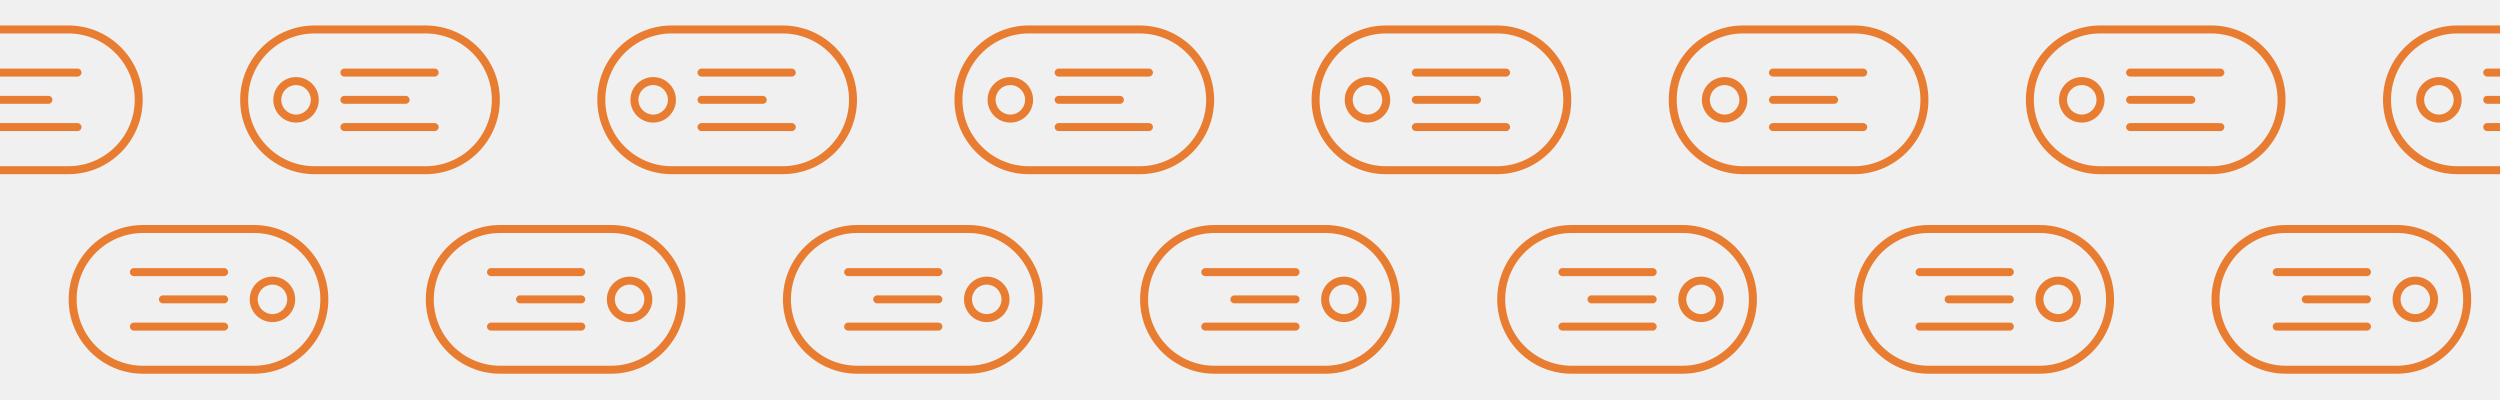
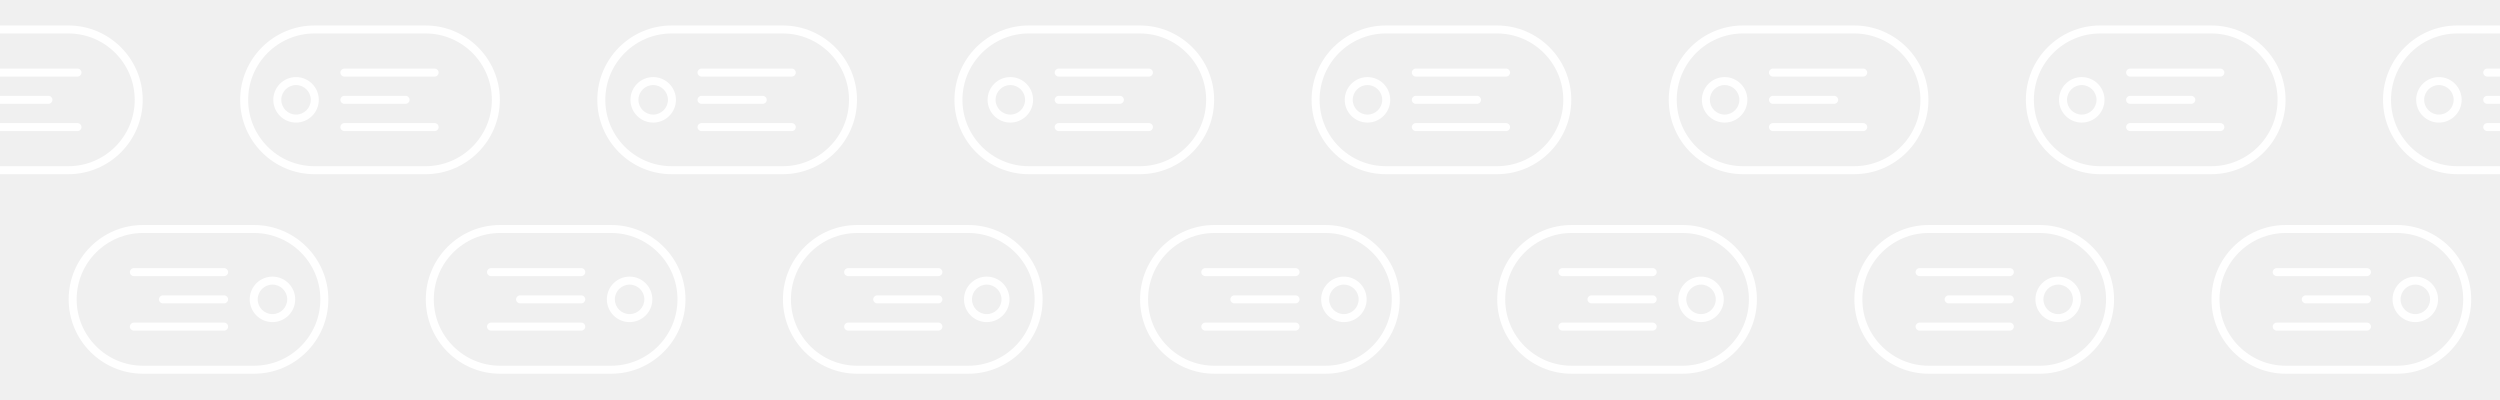
<svg xmlns="http://www.w3.org/2000/svg" version="1.1" id="Layer_1" x="0px" y="0px" width="312.824px" height="49.951px" viewBox="0 0 312.824 49.951" enable-background="new 0 0 312.824 49.951" xml:space="preserve">
  <g>
-     <path fill="#E87D31" d="M232,3.187h-13.888c-5.13,0-9.303,4.174-9.303,9.304c0,5.129,4.173,9.304,9.303,9.305H232   c5.129,0,9.303-4.174,9.303-9.305S237.129,3.187,232,3.187z M232,20.796h-13.888c-4.578-0.001-8.303-3.727-8.303-8.305   s3.725-8.304,8.303-8.304H232c4.578,0,8.303,3.725,8.303,8.304S236.578,20.796,232,20.796z M233.144,15.402h-11.295   c-0.276,0-0.5,0.224-0.5,0.5c0,0.276,0.224,0.5,0.5,0.5h11.295c0.276,0,0.5-0.224,0.5-0.5   C233.644,15.625,233.419,15.402,233.144,15.402z M221.849,12.992h7.659c0.276,0,0.5-0.224,0.5-0.5s-0.224-0.5-0.5-0.5h-7.659   c-0.276,0-0.5,0.224-0.5,0.5S221.572,12.992,221.849,12.992z M233.144,8.582h-11.295c-0.276,0-0.5,0.224-0.5,0.5   c0,0.276,0.224,0.5,0.5,0.5h11.295c0.276,0,0.5-0.224,0.5-0.5C233.644,8.806,233.419,8.582,233.144,8.582z M215.801,9.645   c-1.569,0-2.846,1.277-2.846,2.847s1.277,2.847,2.846,2.847c1.57,0,2.847-1.277,2.847-2.847S217.371,9.645,215.801,9.645z    M215.801,14.338c-1.018,0-1.846-0.829-1.846-1.847s0.829-1.847,1.846-1.847c1.019,0,1.847,0.829,1.847,1.847   S216.819,14.338,215.801,14.338z" />
-     <path fill="#E87D31" d="M276.689,3.187h-13.888c-5.129,0-9.303,4.174-9.303,9.304c0,5.129,4.174,9.304,9.303,9.305h13.888   c5.129,0,9.302-4.174,9.302-9.305S281.818,3.187,276.689,3.187z M276.689,20.796h-13.888c-4.578-0.001-8.303-3.727-8.303-8.305   s3.725-8.304,8.303-8.304h13.888c4.578,0,8.302,3.725,8.302,8.304S281.268,20.796,276.689,20.796z M277.833,15.402h-11.294   c-0.276,0-0.5,0.224-0.5,0.5c0,0.276,0.224,0.5,0.5,0.5h11.294c0.276,0,0.5-0.224,0.5-0.5   C278.333,15.625,278.108,15.402,277.833,15.402z M266.538,12.992h7.659c0.276,0,0.5-0.224,0.5-0.5s-0.224-0.5-0.5-0.5h-7.659   c-0.276,0-0.5,0.224-0.5,0.5S266.262,12.992,266.538,12.992z M277.833,8.582h-11.294c-0.276,0-0.5,0.224-0.5,0.5   c0,0.276,0.224,0.5,0.5,0.5h11.294c0.276,0,0.5-0.224,0.5-0.5C278.333,8.806,278.108,8.582,277.833,8.582z M260.49,9.645   c-1.569,0-2.847,1.277-2.847,2.847s1.277,2.847,2.847,2.847s2.847-1.277,2.847-2.847S262.06,9.645,260.49,9.645z M260.49,14.338   c-1.019,0-1.847-0.829-1.847-1.847s0.828-1.847,1.847-1.847c1.018,0,1.847,0.829,1.847,1.847S261.508,14.338,260.49,14.338z" />
-     <path fill="#E87D31" d="M255.228,28.155h-13.889c-5.129,0-9.302,4.174-9.302,9.304c0,5.131,4.173,9.305,9.302,9.305h13.889   c5.129-0.001,9.303-4.175,9.303-9.305C264.53,32.329,260.357,28.155,255.228,28.155z M255.228,45.763h-13.889   c-4.578,0-8.302-3.725-8.302-8.305c0-4.579,3.724-8.304,8.302-8.304h13.889c4.578,0,8.303,3.726,8.303,8.304   C263.53,42.037,259.806,45.762,255.228,45.763z M251.49,40.369h-11.294c-0.276,0-0.5,0.224-0.5,0.5c0,0.276,0.224,0.5,0.5,0.5   h11.294c0.276,0,0.5-0.224,0.5-0.5C251.99,40.593,251.767,40.369,251.49,40.369z M251.49,36.959h-7.659c-0.276,0-0.5,0.224-0.5,0.5   s0.224,0.5,0.5,0.5h7.659c0.276,0,0.5-0.224,0.5-0.5S251.767,36.959,251.49,36.959z M251.49,33.549h-11.294   c-0.276,0-0.5,0.224-0.5,0.5c0,0.276,0.224,0.5,0.5,0.5h11.294c0.276,0,0.5-0.224,0.5-0.5   C251.99,33.773,251.767,33.549,251.49,33.549z M257.538,34.613c-1.569,0-2.846,1.276-2.846,2.846s1.277,2.846,2.846,2.846   c1.57,0,2.847-1.276,2.847-2.846S259.108,34.613,257.538,34.613z M257.538,39.305c-1.018,0-1.846-0.828-1.846-1.846   s0.829-1.846,1.846-1.846c1.019,0,1.847,0.828,1.847,1.846S258.557,39.305,257.538,39.305z" />
-     <path fill="#E87D31" d="M62.546,12.492c0-5.13-4.173-9.304-9.303-9.304H39.355c-5.13,0-9.303,4.174-9.303,9.304   c0,5.129,4.173,9.304,9.303,9.305h13.888C58.373,21.796,62.546,17.622,62.546,12.492z M53.243,20.796H39.355   c-4.578-0.001-8.303-3.727-8.303-8.305s3.725-8.304,8.303-8.304h13.888c4.578,0,8.303,3.725,8.303,8.304   S57.821,20.796,53.243,20.796z M54.387,15.402H43.092c-0.276,0-0.5,0.224-0.5,0.5c0,0.276,0.224,0.5,0.5,0.5h11.294   c0.276,0,0.5-0.224,0.5-0.5C54.887,15.625,54.663,15.402,54.387,15.402z M43.092,12.992h7.659c0.276,0,0.5-0.224,0.5-0.5   s-0.224-0.5-0.5-0.5h-7.659c-0.276,0-0.5,0.224-0.5,0.5S42.816,12.992,43.092,12.992z M54.387,8.582H43.092   c-0.276,0-0.5,0.224-0.5,0.5c0,0.276,0.224,0.5,0.5,0.5h11.294c0.276,0,0.5-0.224,0.5-0.5C54.887,8.806,54.663,8.582,54.387,8.582z    M37.044,9.645c-1.57,0-2.847,1.277-2.847,2.847s1.277,2.847,2.847,2.847c1.569,0,2.846-1.277,2.846-2.847   S38.614,9.645,37.044,9.645z M37.044,14.338c-1.018,0-1.847-0.829-1.847-1.847s0.829-1.847,1.847-1.847s1.846,0.829,1.846,1.847   S38.062,14.338,37.044,14.338z M107.235,12.492c0-5.13-4.173-9.304-9.303-9.304H84.044c-5.129,0-9.303,4.174-9.303,9.304   c0,5.129,4.173,9.304,9.303,9.305h13.888C103.062,21.796,107.235,17.622,107.235,12.492z M97.933,20.796H84.045   c-4.579-0.001-8.303-3.727-8.303-8.305s3.725-8.304,8.303-8.304h13.888c4.578,0,8.303,3.725,8.303,8.304   S102.511,20.796,97.933,20.796z M99.076,15.402H87.781c-0.276,0-0.5,0.224-0.5,0.5c0,0.276,0.224,0.5,0.5,0.5h11.295   c0.276,0,0.5-0.224,0.5-0.5C99.576,15.625,99.352,15.402,99.076,15.402z M87.781,12.992h7.659c0.276,0,0.5-0.224,0.5-0.5   s-0.224-0.5-0.5-0.5h-7.659c-0.276,0-0.5,0.224-0.5,0.5S87.505,12.992,87.781,12.992z M99.076,8.582H87.781   c-0.276,0-0.5,0.224-0.5,0.5c0,0.276,0.224,0.5,0.5,0.5h11.295c0.276,0,0.5-0.224,0.5-0.5C99.576,8.806,99.352,8.582,99.076,8.582z    M81.733,9.645c-1.569,0-2.846,1.277-2.846,2.847s1.277,2.847,2.846,2.847c1.57,0,2.847-1.277,2.847-2.847   S83.303,9.645,81.733,9.645z M81.733,14.338c-1.018,0-1.846-0.829-1.846-1.847s0.828-1.847,1.846-1.847   c1.019,0,1.847,0.829,1.847,1.847S82.752,14.338,81.733,14.338z M151.924,12.492c0-5.13-4.173-9.304-9.302-9.304h-13.889   c-5.129,0-9.303,4.174-9.303,9.304c0,5.129,4.173,9.304,9.303,9.305h13.889C147.751,21.796,151.924,17.622,151.924,12.492z    M142.622,20.796h-13.889c-4.578-0.001-8.303-3.727-8.303-8.305s3.725-8.304,8.303-8.304h13.889c4.578,0,8.302,3.725,8.302,8.304   S147.2,20.796,142.622,20.796z M143.765,15.402h-11.294c-0.276,0-0.5,0.224-0.5,0.5c0,0.276,0.224,0.5,0.5,0.5h11.294   c0.276,0,0.5-0.224,0.5-0.5C144.265,15.625,144.041,15.402,143.765,15.402z M132.471,12.992h7.659c0.276,0,0.5-0.224,0.5-0.5   s-0.224-0.5-0.5-0.5h-7.659c-0.276,0-0.5,0.224-0.5,0.5S132.194,12.992,132.471,12.992z M143.765,8.582h-11.294   c-0.276,0-0.5,0.224-0.5,0.5c0,0.276,0.224,0.5,0.5,0.5h11.294c0.276,0,0.5-0.224,0.5-0.5   C144.265,8.806,144.041,8.582,143.765,8.582z M126.423,9.645c-1.57,0-2.847,1.277-2.847,2.847s1.277,2.847,2.847,2.847   c1.569,0,2.847-1.277,2.847-2.847S127.992,9.645,126.423,9.645z M126.423,14.338c-1.019,0-1.847-0.829-1.847-1.847   s0.828-1.847,1.847-1.847c1.018,0,1.847,0.829,1.847,1.847S127.441,14.338,126.423,14.338z M196.613,12.492   c0-5.13-4.173-9.304-9.303-9.304h-13.888c-5.13,0-9.303,4.174-9.303,9.304c0,5.129,4.173,9.304,9.303,9.305h13.888   C192.44,21.796,196.613,17.622,196.613,12.492z M187.311,20.796h-13.888c-4.578-0.001-8.303-3.727-8.303-8.305   s3.725-8.304,8.303-8.304h13.888c4.578,0,8.303,3.725,8.303,8.304S191.889,20.796,187.311,20.796z M188.454,15.402H177.16   c-0.276,0-0.5,0.224-0.5,0.5c0,0.276,0.224,0.5,0.5,0.5h11.294c0.276,0,0.5-0.224,0.5-0.5   C188.954,15.625,188.73,15.402,188.454,15.402z M177.16,12.992h7.659c0.276,0,0.5-0.224,0.5-0.5s-0.224-0.5-0.5-0.5h-7.659   c-0.276,0-0.5,0.224-0.5,0.5S176.884,12.992,177.16,12.992z M188.454,8.582H177.16c-0.276,0-0.5,0.224-0.5,0.5   c0,0.276,0.224,0.5,0.5,0.5h11.294c0.276,0,0.5-0.224,0.5-0.5C188.954,8.806,188.73,8.582,188.454,8.582z M171.112,9.645   c-1.57,0-2.846,1.277-2.846,2.847s1.276,2.847,2.846,2.847s2.846-1.277,2.846-2.847S172.682,9.645,171.112,9.645z M171.112,14.338   c-1.018,0-1.846-0.829-1.846-1.847s0.828-1.847,1.846-1.847s1.846,0.829,1.846,1.847S172.13,14.338,171.112,14.338z    M210.538,28.155H196.65c-5.13,0-9.303,4.174-9.303,9.304c0,5.131,4.173,9.305,9.303,9.305h13.888   c5.13-0.001,9.303-4.175,9.303-9.305C219.841,32.329,215.668,28.155,210.538,28.155z M210.538,45.763H196.65   c-4.578,0-8.303-3.725-8.303-8.305c0-4.579,3.725-8.304,8.303-8.304h13.888c4.578,0,8.303,3.726,8.303,8.304   C218.841,42.037,215.116,45.762,210.538,45.763z M206.801,40.369h-11.294c-0.276,0-0.5,0.224-0.5,0.5c0,0.276,0.224,0.5,0.5,0.5   h11.294c0.276,0,0.5-0.224,0.5-0.5C207.301,40.593,207.077,40.369,206.801,40.369z M206.801,36.959h-7.659   c-0.276,0-0.5,0.224-0.5,0.5s0.224,0.5,0.5,0.5h7.659c0.276,0,0.5-0.224,0.5-0.5S207.077,36.959,206.801,36.959z M206.801,33.549   h-11.294c-0.276,0-0.5,0.224-0.5,0.5c0,0.276,0.224,0.5,0.5,0.5h11.294c0.276,0,0.5-0.224,0.5-0.5   C207.301,33.773,207.077,33.549,206.801,33.549z M212.849,34.613c-1.57,0-2.846,1.276-2.846,2.846s1.276,2.846,2.846,2.846   s2.846-1.276,2.846-2.846S214.419,34.613,212.849,34.613z M212.849,39.305c-1.018,0-1.846-0.828-1.846-1.846   s0.828-1.846,1.846-1.846s1.846,0.828,1.846,1.846S213.867,39.305,212.849,39.305z M165.849,28.155h-13.888   c-5.129,0-9.303,4.174-9.303,9.304c0,5.131,4.173,9.305,9.303,9.305h13.888c5.13-0.001,9.303-4.175,9.303-9.305   C175.152,32.329,170.979,28.155,165.849,28.155z M165.849,45.763h-13.888c-4.578,0-8.303-3.725-8.303-8.305   c0-4.579,3.725-8.304,8.303-8.304h13.888c4.578,0,8.303,3.726,8.303,8.304C174.152,42.037,170.427,45.762,165.849,45.763z    M162.112,40.369h-11.295c-0.276,0-0.5,0.224-0.5,0.5c0,0.276,0.224,0.5,0.5,0.5h11.295c0.276,0,0.5-0.224,0.5-0.5   C162.612,40.593,162.389,40.369,162.112,40.369z M162.112,36.959h-7.659c-0.276,0-0.5,0.224-0.5,0.5s0.224,0.5,0.5,0.5h7.659   c0.276,0,0.5-0.224,0.5-0.5S162.389,36.959,162.112,36.959z M162.112,33.549h-11.295c-0.276,0-0.5,0.224-0.5,0.5   c0,0.276,0.224,0.5,0.5,0.5h11.295c0.276,0,0.5-0.224,0.5-0.5C162.612,33.773,162.389,33.549,162.112,33.549z M168.16,34.613   c-1.57,0-2.847,1.276-2.847,2.846s1.277,2.846,2.847,2.846c1.569,0,2.846-1.276,2.846-2.846S169.729,34.613,168.16,34.613z    M168.16,39.305c-1.019,0-1.847-0.828-1.847-1.846s0.828-1.846,1.847-1.846c1.018,0,1.846,0.828,1.846,1.846   S169.178,39.305,168.16,39.305z M121.16,28.155h-13.888c-5.129,0-9.302,4.174-9.302,9.304c0,5.131,4.173,9.305,9.302,9.305h13.888   c5.129-0.001,9.303-4.175,9.303-9.305C130.463,32.329,126.289,28.155,121.16,28.155z M121.16,45.763h-13.888   c-4.578,0-8.302-3.725-8.302-8.305c0-4.579,3.725-8.304,8.302-8.304h13.888c4.579,0,8.303,3.726,8.303,8.304   C129.463,42.037,125.738,45.762,121.16,45.763z M117.423,40.369h-11.294c-0.276,0-0.5,0.224-0.5,0.5c0,0.276,0.224,0.5,0.5,0.5   h11.294c0.276,0,0.5-0.224,0.5-0.5C117.923,40.593,117.699,40.369,117.423,40.369z M117.423,36.959h-7.659   c-0.276,0-0.5,0.224-0.5,0.5s0.224,0.5,0.5,0.5h7.659c0.276,0,0.5-0.224,0.5-0.5S117.699,36.959,117.423,36.959z M117.423,33.549   h-11.294c-0.276,0-0.5,0.224-0.5,0.5c0,0.276,0.224,0.5,0.5,0.5h11.294c0.276,0,0.5-0.224,0.5-0.5   C117.923,33.773,117.699,33.549,117.423,33.549z M123.471,34.613c-1.569,0-2.847,1.276-2.847,2.846s1.277,2.846,2.847,2.846   s2.847-1.276,2.847-2.846S125.04,34.613,123.471,34.613z M123.471,39.305c-1.018,0-1.847-0.828-1.847-1.846   s0.829-1.846,1.847-1.846c1.019,0,1.847,0.828,1.847,1.846S124.489,39.305,123.471,39.305z M76.471,28.155H62.583   c-5.129,0-9.302,4.174-9.302,9.304c0,5.131,4.173,9.305,9.302,9.305h13.888c5.129-0.001,9.303-4.175,9.303-9.305   C85.773,32.329,81.6,28.155,76.471,28.155z M76.471,45.763H62.583c-4.578,0-8.302-3.725-8.302-8.305   c0-4.579,3.725-8.304,8.302-8.304h13.888c4.578,0,8.303,3.726,8.303,8.304C84.773,42.037,81.049,45.762,76.471,45.763z    M72.734,40.369H61.439c-0.276,0-0.5,0.224-0.5,0.5c0,0.276,0.224,0.5,0.5,0.5h11.294c0.276,0,0.5-0.224,0.5-0.5   C73.234,40.593,73.01,40.369,72.734,40.369z M72.734,36.959h-7.659c-0.276,0-0.5,0.224-0.5,0.5s0.224,0.5,0.5,0.5h7.659   c0.276,0,0.5-0.224,0.5-0.5S73.01,36.959,72.734,36.959z M72.734,33.549H61.439c-0.276,0-0.5,0.224-0.5,0.5   c0,0.276,0.224,0.5,0.5,0.5h11.294c0.276,0,0.5-0.224,0.5-0.5C73.234,33.773,73.01,33.549,72.734,33.549z M78.782,34.613   c-1.57,0-2.847,1.276-2.847,2.846s1.277,2.846,2.847,2.846c1.569,0,2.846-1.276,2.846-2.846S80.351,34.613,78.782,34.613z    M78.782,39.305c-1.018,0-1.847-0.828-1.847-1.846s0.829-1.846,1.847-1.846s1.846,0.828,1.846,1.846S79.8,39.305,78.782,39.305z    M31.781,28.155H17.894c-5.129,0-9.303,4.174-9.303,9.304c0,5.131,4.173,9.305,9.303,9.305h13.888   c5.129-0.001,9.303-4.175,9.303-9.305C41.084,32.329,36.911,28.155,31.781,28.155z M31.781,45.763H17.894   c-4.578,0-8.303-3.725-8.303-8.305c0-4.579,3.725-8.304,8.303-8.304h13.888c4.578,0,8.303,3.726,8.303,8.304   C40.084,42.037,36.359,45.762,31.781,45.763z M28.045,40.369H16.75c-0.276,0-0.5,0.224-0.5,0.5c0,0.276,0.224,0.5,0.5,0.5h11.295   c0.276,0,0.5-0.224,0.5-0.5C28.545,40.593,28.321,40.369,28.045,40.369z M28.045,36.959h-7.659c-0.276,0-0.5,0.224-0.5,0.5   s0.224,0.5,0.5,0.5h7.659c0.276,0,0.5-0.224,0.5-0.5S28.321,36.959,28.045,36.959z M28.045,33.549H16.75   c-0.276,0-0.5,0.224-0.5,0.5c0,0.276,0.224,0.5,0.5,0.5h11.295c0.276,0,0.5-0.224,0.5-0.5   C28.545,33.773,28.321,33.549,28.045,33.549z M34.093,34.613c-1.57,0-2.847,1.276-2.847,2.846s1.277,2.846,2.847,2.846   c1.569,0,2.846-1.276,2.846-2.846S35.662,34.613,34.093,34.613z M34.093,39.305c-1.019,0-1.847-0.828-1.847-1.846   s0.828-1.846,1.847-1.846c1.018,0,1.846,0.828,1.846,1.846S35.111,39.305,34.093,39.305z" />
-     <path fill="#E87D31" d="M310.727,12.492c0,0.276,0.224,0.5,0.5,0.5h1.597v-1h-1.597C310.95,11.992,310.727,12.215,310.727,12.492z    M310.727,9.082c0,0.276,0.224,0.5,0.5,0.5h1.597v-1h-1.597C310.95,8.582,310.727,8.806,310.727,9.082z M310.727,15.902   c0,0.276,0.224,0.5,0.5,0.5h1.597v-1h-1.597C310.95,15.402,310.727,15.625,310.727,15.902z M307.49,3.187   c-5.13,0-9.303,4.174-9.303,9.304c0,5.129,4.173,9.304,9.303,9.305h5.334v-1h-5.334c-4.578-0.001-8.303-3.727-8.303-8.305   s3.725-8.304,8.303-8.304h5.334v-1H307.49z M305.179,9.645c-1.569,0-2.846,1.277-2.846,2.847s1.277,2.847,2.846,2.847   c1.57,0,2.847-1.277,2.847-2.847S306.749,9.645,305.179,9.645z M305.179,14.338c-1.018,0-1.846-0.829-1.846-1.847   s0.829-1.847,1.846-1.847c1.019,0,1.847,0.829,1.847,1.847S306.197,14.338,305.179,14.338z" />
-     <path fill="#E87D31" d="M8.554,3.187H0v1h8.554c4.578,0,8.303,3.725,8.303,8.304s-3.725,8.305-8.303,8.305H0v1h8.554   c5.129,0,9.303-4.174,9.303-9.305S13.683,3.187,8.554,3.187z M6.562,12.492c0-0.276-0.224-0.5-0.5-0.5H0v1h6.062   C6.338,12.992,6.562,12.768,6.562,12.492z M10.198,9.082c0-0.276-0.224-0.5-0.5-0.5H0v1h9.698   C9.974,9.582,10.198,9.358,10.198,9.082z M10.198,15.902c0-0.276-0.224-0.5-0.5-0.5H0v1h9.698   C9.974,16.402,10.198,16.178,10.198,15.902z" />
-     <path fill="#E87D31" d="M299.916,28.155h-13.889c-5.129,0-9.302,4.174-9.302,9.304c0,5.131,4.173,9.305,9.302,9.305h13.889   c5.129-0.001,9.303-4.175,9.303-9.305C309.219,32.329,305.046,28.155,299.916,28.155z M299.916,45.763h-13.889   c-4.578,0-8.302-3.725-8.302-8.305c0-4.579,3.724-8.304,8.302-8.304h13.889c4.578,0,8.303,3.726,8.303,8.304   C308.219,42.037,304.495,45.762,299.916,45.763z M296.179,40.369h-11.294c-0.276,0-0.5,0.224-0.5,0.5c0,0.276,0.224,0.5,0.5,0.5   h11.294c0.276,0,0.5-0.224,0.5-0.5C296.679,40.593,296.455,40.369,296.179,40.369z M296.179,36.959h-7.659   c-0.276,0-0.5,0.224-0.5,0.5s0.224,0.5,0.5,0.5h7.659c0.276,0,0.5-0.224,0.5-0.5S296.455,36.959,296.179,36.959z M296.179,33.549   h-11.294c-0.276,0-0.5,0.224-0.5,0.5c0,0.276,0.224,0.5,0.5,0.5h11.294c0.276,0,0.5-0.224,0.5-0.5   C296.679,33.773,296.455,33.549,296.179,33.549z M302.227,34.613c-1.569,0-2.846,1.276-2.846,2.846s1.277,2.846,2.846,2.846   c1.57,0,2.847-1.276,2.847-2.846S303.797,34.613,302.227,34.613z M302.227,39.305c-1.018,0-1.846-0.828-1.846-1.846   s0.829-1.846,1.846-1.846c1.019,0,1.847,0.828,1.847,1.846S303.245,39.305,302.227,39.305z" />
-     <rect y="0" fill="none" width="312.824" height="49.951" />
+     <path fill="#FFFFFF" d="M232,3.187h-13.888c-5.13,0-9.303,4.174-9.303,9.304c0,5.129,4.173,9.304,9.303,9.305H232   c5.129,0,9.303-4.174,9.303-9.305S237.129,3.187,232,3.187z M232,20.796h-13.888c-4.578-0.001-8.303-3.727-8.303-8.305   s3.725-8.304,8.303-8.304H232c4.578,0,8.303,3.725,8.303,8.304S236.578,20.796,232,20.796z M233.144,15.402h-11.295   c-0.276,0-0.5,0.224-0.5,0.5c0,0.276,0.224,0.5,0.5,0.5h11.295c0.276,0,0.5-0.224,0.5-0.5   C233.644,15.625,233.419,15.402,233.144,15.402z M221.849,12.992h7.659c0.276,0,0.5-0.224,0.5-0.5s-0.224-0.5-0.5-0.5h-7.659   c-0.276,0-0.5,0.224-0.5,0.5S221.572,12.992,221.849,12.992z M233.144,8.582h-11.295c-0.276,0-0.5,0.224-0.5,0.5s0.224,0.5,0.5,0.5   h11.295c0.276,0,0.5-0.224,0.5-0.5S233.419,8.582,233.144,8.582z M215.801,9.645c-1.569,0-2.846,1.277-2.846,2.847   s1.277,2.847,2.846,2.847c1.57,0,2.847-1.277,2.847-2.847S217.371,9.645,215.801,9.645z M215.801,14.338   c-1.018,0-1.846-0.829-1.846-1.847s0.829-1.847,1.846-1.847c1.019,0,1.847,0.829,1.847,1.847S216.819,14.338,215.801,14.338z" />
+     <path fill="#FFFFFF" d="M276.689,3.187h-13.888c-5.129,0-9.303,4.174-9.303,9.304c0,5.129,4.174,9.304,9.303,9.305h13.888   c5.129,0,9.302-4.174,9.302-9.305S281.818,3.187,276.689,3.187z M276.689,20.796h-13.888c-4.578-0.001-8.303-3.727-8.303-8.305   s3.725-8.304,8.303-8.304h13.888c4.578,0,8.302,3.725,8.302,8.304S281.268,20.796,276.689,20.796z M277.833,15.402h-11.294   c-0.276,0-0.5,0.224-0.5,0.5c0,0.276,0.224,0.5,0.5,0.5h11.294c0.276,0,0.5-0.224,0.5-0.5   C278.333,15.625,278.108,15.402,277.833,15.402z M266.538,12.992h7.659c0.276,0,0.5-0.224,0.5-0.5s-0.224-0.5-0.5-0.5h-7.659   c-0.276,0-0.5,0.224-0.5,0.5S266.262,12.992,266.538,12.992z M277.833,8.582h-11.294c-0.276,0-0.5,0.224-0.5,0.5s0.224,0.5,0.5,0.5   h11.294c0.276,0,0.5-0.224,0.5-0.5S278.108,8.582,277.833,8.582z M260.49,9.645c-1.569,0-2.847,1.277-2.847,2.847   s1.277,2.847,2.847,2.847s2.847-1.277,2.847-2.847S262.06,9.645,260.49,9.645z M260.49,14.338c-1.019,0-1.847-0.829-1.847-1.847   s0.828-1.847,1.847-1.847c1.018,0,1.847,0.829,1.847,1.847S261.508,14.338,260.49,14.338z" />
+     <path fill="#FFFFFF" d="M255.228,28.155h-13.889c-5.129,0-9.302,4.174-9.302,9.304c0,5.131,4.173,9.305,9.302,9.305h13.889   c5.129-0.001,9.303-4.175,9.303-9.305C264.53,32.329,260.357,28.155,255.228,28.155z M255.228,45.763h-13.889   c-4.578,0-8.302-3.725-8.302-8.305c0-4.579,3.724-8.304,8.302-8.304h13.889c4.578,0,8.303,3.726,8.303,8.304   C263.53,42.037,259.806,45.762,255.228,45.763z M251.49,40.369h-11.294c-0.276,0-0.5,0.224-0.5,0.5s0.224,0.5,0.5,0.5h11.294   c0.276,0,0.5-0.224,0.5-0.5S251.767,40.369,251.49,40.369z M251.49,36.959h-7.659c-0.276,0-0.5,0.224-0.5,0.5s0.224,0.5,0.5,0.5   h7.659c0.276,0,0.5-0.224,0.5-0.5S251.767,36.959,251.49,36.959z M251.49,33.549h-11.294c-0.276,0-0.5,0.224-0.5,0.5   s0.224,0.5,0.5,0.5h11.294c0.276,0,0.5-0.224,0.5-0.5S251.767,33.549,251.49,33.549z M257.538,34.613   c-1.569,0-2.846,1.276-2.846,2.846s1.277,2.846,2.846,2.846c1.57,0,2.847-1.276,2.847-2.846S259.108,34.613,257.538,34.613z    M257.538,39.305c-1.018,0-1.846-0.828-1.846-1.846s0.829-1.846,1.846-1.846c1.019,0,1.847,0.828,1.847,1.846   S258.557,39.305,257.538,39.305z" />
+     <path fill="#FFFFFF" d="M62.546,12.492c0-5.13-4.173-9.304-9.303-9.304H39.355c-5.13,0-9.303,4.174-9.303,9.304   c0,5.129,4.173,9.304,9.303,9.305h13.888C58.373,21.796,62.546,17.622,62.546,12.492z M53.243,20.796H39.355   c-4.578-0.001-8.303-3.727-8.303-8.305s3.725-8.304,8.303-8.304h13.888c4.578,0,8.303,3.725,8.303,8.304   S57.821,20.796,53.243,20.796z M54.387,15.402H43.092c-0.276,0-0.5,0.224-0.5,0.5c0,0.276,0.224,0.5,0.5,0.5h11.294   c0.276,0,0.5-0.224,0.5-0.5C54.887,15.625,54.663,15.402,54.387,15.402z M43.092,12.992h7.659c0.276,0,0.5-0.224,0.5-0.5   s-0.224-0.5-0.5-0.5h-7.659c-0.276,0-0.5,0.224-0.5,0.5S42.816,12.992,43.092,12.992z M54.387,8.582H43.092   c-0.276,0-0.5,0.224-0.5,0.5s0.224,0.5,0.5,0.5h11.294c0.276,0,0.5-0.224,0.5-0.5C54.887,8.806,54.663,8.582,54.387,8.582z    M37.044,9.645c-1.57,0-2.847,1.277-2.847,2.847s1.277,2.847,2.847,2.847c1.569,0,2.846-1.277,2.846-2.847   S38.614,9.645,37.044,9.645z M37.044,14.338c-1.018,0-1.847-0.829-1.847-1.847s0.829-1.847,1.847-1.847s1.846,0.829,1.846,1.847   S38.062,14.338,37.044,14.338z M107.235,12.492c0-5.13-4.173-9.304-9.303-9.304H84.044c-5.129,0-9.303,4.174-9.303,9.304   c0,5.129,4.173,9.304,9.303,9.305h13.888C103.062,21.796,107.235,17.622,107.235,12.492z M97.933,20.796H84.045   c-4.579-0.001-8.303-3.727-8.303-8.305s3.725-8.304,8.303-8.304h13.888c4.578,0,8.303,3.725,8.303,8.304   S102.511,20.796,97.933,20.796z M99.076,15.402H87.781c-0.276,0-0.5,0.224-0.5,0.5c0,0.276,0.224,0.5,0.5,0.5h11.295   c0.276,0,0.5-0.224,0.5-0.5C99.576,15.625,99.352,15.402,99.076,15.402z M87.781,12.992h7.659c0.276,0,0.5-0.224,0.5-0.5   s-0.224-0.5-0.5-0.5h-7.659c-0.276,0-0.5,0.224-0.5,0.5S87.505,12.992,87.781,12.992z M99.076,8.582H87.781   c-0.276,0-0.5,0.224-0.5,0.5s0.224,0.5,0.5,0.5h11.295c0.276,0,0.5-0.224,0.5-0.5S99.352,8.582,99.076,8.582z M81.733,9.645   c-1.569,0-2.846,1.277-2.846,2.847s1.277,2.847,2.846,2.847c1.57,0,2.847-1.277,2.847-2.847S83.303,9.645,81.733,9.645z    M81.733,14.338c-1.018,0-1.846-0.829-1.846-1.847s0.828-1.847,1.846-1.847c1.019,0,1.847,0.829,1.847,1.847   S82.752,14.338,81.733,14.338z M151.924,12.492c0-5.13-4.173-9.304-9.302-9.304h-13.889c-5.129,0-9.303,4.174-9.303,9.304   c0,5.129,4.173,9.304,9.303,9.305h13.889C147.751,21.796,151.924,17.622,151.924,12.492z M142.622,20.796h-13.889   c-4.578-0.001-8.303-3.727-8.303-8.305s3.725-8.304,8.303-8.304h13.889c4.578,0,8.302,3.725,8.302,8.304   S147.2,20.796,142.622,20.796z M143.765,15.402h-11.294c-0.276,0-0.5,0.224-0.5,0.5c0,0.276,0.224,0.5,0.5,0.5h11.294   c0.276,0,0.5-0.224,0.5-0.5C144.265,15.625,144.041,15.402,143.765,15.402z M132.471,12.992h7.659c0.276,0,0.5-0.224,0.5-0.5   s-0.224-0.5-0.5-0.5h-7.659c-0.276,0-0.5,0.224-0.5,0.5S132.194,12.992,132.471,12.992z M143.765,8.582h-11.294   c-0.276,0-0.5,0.224-0.5,0.5s0.224,0.5,0.5,0.5h11.294c0.276,0,0.5-0.224,0.5-0.5S144.041,8.582,143.765,8.582z M126.423,9.645   c-1.57,0-2.847,1.277-2.847,2.847s1.277,2.847,2.847,2.847c1.569,0,2.847-1.277,2.847-2.847S127.992,9.645,126.423,9.645z    M126.423,14.338c-1.019,0-1.847-0.829-1.847-1.847s0.828-1.847,1.847-1.847c1.018,0,1.847,0.829,1.847,1.847   S127.441,14.338,126.423,14.338z M196.613,12.492c0-5.13-4.173-9.304-9.303-9.304h-13.888c-5.13,0-9.303,4.174-9.303,9.304   c0,5.129,4.173,9.304,9.303,9.305h13.888C192.44,21.796,196.613,17.622,196.613,12.492z M187.311,20.796h-13.888   c-4.578-0.001-8.303-3.727-8.303-8.305s3.725-8.304,8.303-8.304h13.888c4.578,0,8.303,3.725,8.303,8.304   S191.889,20.796,187.311,20.796z M188.454,15.402H177.16c-0.276,0-0.5,0.224-0.5,0.5c0,0.276,0.224,0.5,0.5,0.5h11.294   c0.276,0,0.5-0.224,0.5-0.5C188.954,15.625,188.73,15.402,188.454,15.402z M177.16,12.992h7.659c0.276,0,0.5-0.224,0.5-0.5   s-0.224-0.5-0.5-0.5h-7.659c-0.276,0-0.5,0.224-0.5,0.5S176.884,12.992,177.16,12.992z M188.454,8.582H177.16   c-0.276,0-0.5,0.224-0.5,0.5s0.224,0.5,0.5,0.5h11.294c0.276,0,0.5-0.224,0.5-0.5C188.954,8.806,188.73,8.582,188.454,8.582z    M171.112,9.645c-1.57,0-2.846,1.277-2.846,2.847s1.276,2.847,2.846,2.847s2.846-1.277,2.846-2.847S172.682,9.645,171.112,9.645z    M171.112,14.338c-1.018,0-1.846-0.829-1.846-1.847s0.828-1.847,1.846-1.847s1.846,0.829,1.846,1.847S172.13,14.338,171.112,14.338   z M210.538,28.155H196.65c-5.13,0-9.303,4.174-9.303,9.304c0,5.131,4.173,9.305,9.303,9.305h13.888   c5.13-0.001,9.303-4.175,9.303-9.305C219.841,32.329,215.668,28.155,210.538,28.155z M210.538,45.763H196.65   c-4.578,0-8.303-3.725-8.303-8.305c0-4.579,3.725-8.304,8.303-8.304h13.888c4.578,0,8.303,3.726,8.303,8.304   C218.841,42.037,215.116,45.762,210.538,45.763z M206.801,40.369h-11.294c-0.276,0-0.5,0.224-0.5,0.5s0.224,0.5,0.5,0.5h11.294   c0.276,0,0.5-0.224,0.5-0.5S207.077,40.369,206.801,40.369z M206.801,36.959h-7.659c-0.276,0-0.5,0.224-0.5,0.5s0.224,0.5,0.5,0.5   h7.659c0.276,0,0.5-0.224,0.5-0.5S207.077,36.959,206.801,36.959z M206.801,33.549h-11.294c-0.276,0-0.5,0.224-0.5,0.5   s0.224,0.5,0.5,0.5h11.294c0.276,0,0.5-0.224,0.5-0.5S207.077,33.549,206.801,33.549z M212.849,34.613   c-1.57,0-2.846,1.276-2.846,2.846s1.276,2.846,2.846,2.846s2.846-1.276,2.846-2.846S214.419,34.613,212.849,34.613z    M212.849,39.305c-1.018,0-1.846-0.828-1.846-1.846s0.828-1.846,1.846-1.846s1.846,0.828,1.846,1.846   S213.867,39.305,212.849,39.305z M165.849,28.155h-13.888c-5.129,0-9.303,4.174-9.303,9.304c0,5.131,4.173,9.305,9.303,9.305   h13.888c5.13-0.001,9.303-4.175,9.303-9.305S170.979,28.155,165.849,28.155z M165.849,45.763h-13.888   c-4.578,0-8.303-3.725-8.303-8.305c0-4.579,3.725-8.304,8.303-8.304h13.888c4.578,0,8.303,3.726,8.303,8.304   C174.152,42.037,170.427,45.762,165.849,45.763z M162.112,40.369h-11.295c-0.276,0-0.5,0.224-0.5,0.5s0.224,0.5,0.5,0.5h11.295   c0.276,0,0.5-0.224,0.5-0.5S162.389,40.369,162.112,40.369z M162.112,36.959h-7.659c-0.276,0-0.5,0.224-0.5,0.5s0.224,0.5,0.5,0.5   h7.659c0.276,0,0.5-0.224,0.5-0.5S162.389,36.959,162.112,36.959z M162.112,33.549h-11.295c-0.276,0-0.5,0.224-0.5,0.5   s0.224,0.5,0.5,0.5h11.295c0.276,0,0.5-0.224,0.5-0.5S162.389,33.549,162.112,33.549z M168.16,34.613   c-1.57,0-2.847,1.276-2.847,2.846s1.277,2.846,2.847,2.846c1.569,0,2.846-1.276,2.846-2.846S169.729,34.613,168.16,34.613z    M168.16,39.305c-1.019,0-1.847-0.828-1.847-1.846s0.828-1.846,1.847-1.846c1.018,0,1.846,0.828,1.846,1.846   S169.178,39.305,168.16,39.305z M121.16,28.155h-13.888c-5.129,0-9.302,4.174-9.302,9.304c0,5.131,4.173,9.305,9.302,9.305h13.888   c5.129-0.001,9.303-4.175,9.303-9.305S126.289,28.155,121.16,28.155z M121.16,45.763h-13.888c-4.578,0-8.302-3.725-8.302-8.305   c0-4.579,3.725-8.304,8.302-8.304h13.888c4.579,0,8.303,3.726,8.303,8.304C129.463,42.037,125.738,45.762,121.16,45.763z    M117.423,40.369h-11.294c-0.276,0-0.5,0.224-0.5,0.5s0.224,0.5,0.5,0.5h11.294c0.276,0,0.5-0.224,0.5-0.5   S117.699,40.369,117.423,40.369z M117.423,36.959h-7.659c-0.276,0-0.5,0.224-0.5,0.5s0.224,0.5,0.5,0.5h7.659   c0.276,0,0.5-0.224,0.5-0.5S117.699,36.959,117.423,36.959z M117.423,33.549h-11.294c-0.276,0-0.5,0.224-0.5,0.5s0.224,0.5,0.5,0.5   h11.294c0.276,0,0.5-0.224,0.5-0.5S117.699,33.549,117.423,33.549z M123.471,34.613c-1.569,0-2.847,1.276-2.847,2.846   s1.277,2.846,2.847,2.846s2.847-1.276,2.847-2.846S125.04,34.613,123.471,34.613z M123.471,39.305   c-1.018,0-1.847-0.828-1.847-1.846s0.829-1.846,1.847-1.846c1.019,0,1.847,0.828,1.847,1.846S124.489,39.305,123.471,39.305z    M76.471,28.155H62.583c-5.129,0-9.302,4.174-9.302,9.304c0,5.131,4.173,9.305,9.302,9.305h13.888   c5.129-0.001,9.303-4.175,9.303-9.305C85.773,32.329,81.6,28.155,76.471,28.155z M76.471,45.763H62.583   c-4.578,0-8.302-3.725-8.302-8.305c0-4.579,3.725-8.304,8.302-8.304h13.888c4.578,0,8.303,3.726,8.303,8.304   C84.773,42.037,81.049,45.762,76.471,45.763z M72.734,40.369H61.439c-0.276,0-0.5,0.224-0.5,0.5s0.224,0.5,0.5,0.5h11.294   c0.276,0,0.5-0.224,0.5-0.5C73.234,40.593,73.01,40.369,72.734,40.369z M72.734,36.959h-7.659c-0.276,0-0.5,0.224-0.5,0.5   s0.224,0.5,0.5,0.5h7.659c0.276,0,0.5-0.224,0.5-0.5S73.01,36.959,72.734,36.959z M72.734,33.549H61.439   c-0.276,0-0.5,0.224-0.5,0.5s0.224,0.5,0.5,0.5h11.294c0.276,0,0.5-0.224,0.5-0.5C73.234,33.773,73.01,33.549,72.734,33.549z    M78.782,34.613c-1.57,0-2.847,1.276-2.847,2.846s1.277,2.846,2.847,2.846c1.569,0,2.846-1.276,2.846-2.846   S80.351,34.613,78.782,34.613z M78.782,39.305c-1.018,0-1.847-0.828-1.847-1.846s0.829-1.846,1.847-1.846s1.846,0.828,1.846,1.846   S79.8,39.305,78.782,39.305z M31.781,28.155H17.894c-5.129,0-9.303,4.174-9.303,9.304c0,5.131,4.173,9.305,9.303,9.305h13.888   c5.129-0.001,9.303-4.175,9.303-9.305C41.084,32.329,36.911,28.155,31.781,28.155z M31.781,45.763H17.894   c-4.578,0-8.303-3.725-8.303-8.305c0-4.579,3.725-8.304,8.303-8.304h13.888c4.578,0,8.303,3.726,8.303,8.304   C40.084,42.037,36.359,45.762,31.781,45.763z M28.045,40.369H16.75c-0.276,0-0.5,0.224-0.5,0.5s0.224,0.5,0.5,0.5h11.295   c0.276,0,0.5-0.224,0.5-0.5S28.321,40.369,28.045,40.369z M28.045,36.959h-7.659c-0.276,0-0.5,0.224-0.5,0.5s0.224,0.5,0.5,0.5   h7.659c0.276,0,0.5-0.224,0.5-0.5S28.321,36.959,28.045,36.959z M28.045,33.549H16.75c-0.276,0-0.5,0.224-0.5,0.5   s0.224,0.5,0.5,0.5h11.295c0.276,0,0.5-0.224,0.5-0.5S28.321,33.549,28.045,33.549z M34.093,34.613   c-1.57,0-2.847,1.276-2.847,2.846s1.277,2.846,2.847,2.846c1.569,0,2.846-1.276,2.846-2.846S35.662,34.613,34.093,34.613z    M34.093,39.305c-1.019,0-1.847-0.828-1.847-1.846s0.828-1.846,1.847-1.846c1.018,0,1.846,0.828,1.846,1.846   S35.111,39.305,34.093,39.305z" />
+     <path fill="#FFFFFF" d="M310.727,12.492c0,0.276,0.224,0.5,0.5,0.5h1.597v-1h-1.597C310.95,11.992,310.727,12.215,310.727,12.492z    M310.727,9.082c0,0.276,0.224,0.5,0.5,0.5h1.597v-1h-1.597C310.95,8.582,310.727,8.806,310.727,9.082z M310.727,15.902   c0,0.276,0.224,0.5,0.5,0.5h1.597v-1h-1.597C310.95,15.402,310.727,15.625,310.727,15.902z M307.49,3.187   c-5.13,0-9.303,4.174-9.303,9.304c0,5.129,4.173,9.304,9.303,9.305h5.334v-1h-5.334c-4.578-0.001-8.303-3.727-8.303-8.305   s3.725-8.304,8.303-8.304h5.334v-1C312.824,3.187,307.49,3.187,307.49,3.187z M305.179,9.645c-1.569,0-2.846,1.277-2.846,2.847   s1.277,2.847,2.846,2.847c1.57,0,2.847-1.277,2.847-2.847S306.749,9.645,305.179,9.645z M305.179,14.338   c-1.018,0-1.846-0.829-1.846-1.847s0.829-1.847,1.846-1.847c1.019,0,1.847,0.829,1.847,1.847S306.197,14.338,305.179,14.338z" />
+     <path fill="#FFFFFF" d="M8.554,3.187H0v1h8.554c4.578,0,8.303,3.725,8.303,8.304s-3.725,8.305-8.303,8.305H0v1h8.554   c5.129,0,9.303-4.174,9.303-9.305S13.683,3.187,8.554,3.187z M6.562,12.492c0-0.276-0.224-0.5-0.5-0.5H0v1h6.062   C6.338,12.992,6.562,12.768,6.562,12.492z M10.198,9.082c0-0.276-0.224-0.5-0.5-0.5H0v1h9.698   C9.974,9.582,10.198,9.358,10.198,9.082z M10.198,15.902c0-0.276-0.224-0.5-0.5-0.5H0v1h9.698   C9.974,16.402,10.198,16.178,10.198,15.902z" />
+     <path fill="#FFFFFF" d="M299.916,28.155h-13.889c-5.129,0-9.302,4.174-9.302,9.304c0,5.131,4.173,9.305,9.302,9.305h13.889   c5.129-0.001,9.303-4.175,9.303-9.305S305.046,28.155,299.916,28.155z M299.916,45.763h-13.889c-4.578,0-8.302-3.725-8.302-8.305   c0-4.579,3.724-8.304,8.302-8.304h13.889c4.578,0,8.303,3.726,8.303,8.304C308.219,42.037,304.495,45.762,299.916,45.763z    M296.179,40.369h-11.294c-0.276,0-0.5,0.224-0.5,0.5s0.224,0.5,0.5,0.5h11.294c0.276,0,0.5-0.224,0.5-0.5   S296.455,40.369,296.179,40.369z M296.179,36.959h-7.659c-0.276,0-0.5,0.224-0.5,0.5s0.224,0.5,0.5,0.5h7.659   c0.276,0,0.5-0.224,0.5-0.5S296.455,36.959,296.179,36.959z M296.179,33.549h-11.294c-0.276,0-0.5,0.224-0.5,0.5s0.224,0.5,0.5,0.5   h11.294c0.276,0,0.5-0.224,0.5-0.5S296.455,33.549,296.179,33.549z M302.227,34.613c-1.569,0-2.846,1.276-2.846,2.846   s1.277,2.846,2.846,2.846c1.57,0,2.847-1.276,2.847-2.846S303.797,34.613,302.227,34.613z M302.227,39.305   c-1.018,0-1.846-0.828-1.846-1.846s0.829-1.846,1.846-1.846c1.019,0,1.847,0.828,1.847,1.846S303.245,39.305,302.227,39.305z" />
+     <rect x="0" y="0" fill="none" width="312.824" height="49.951" />
  </g>
</svg>
